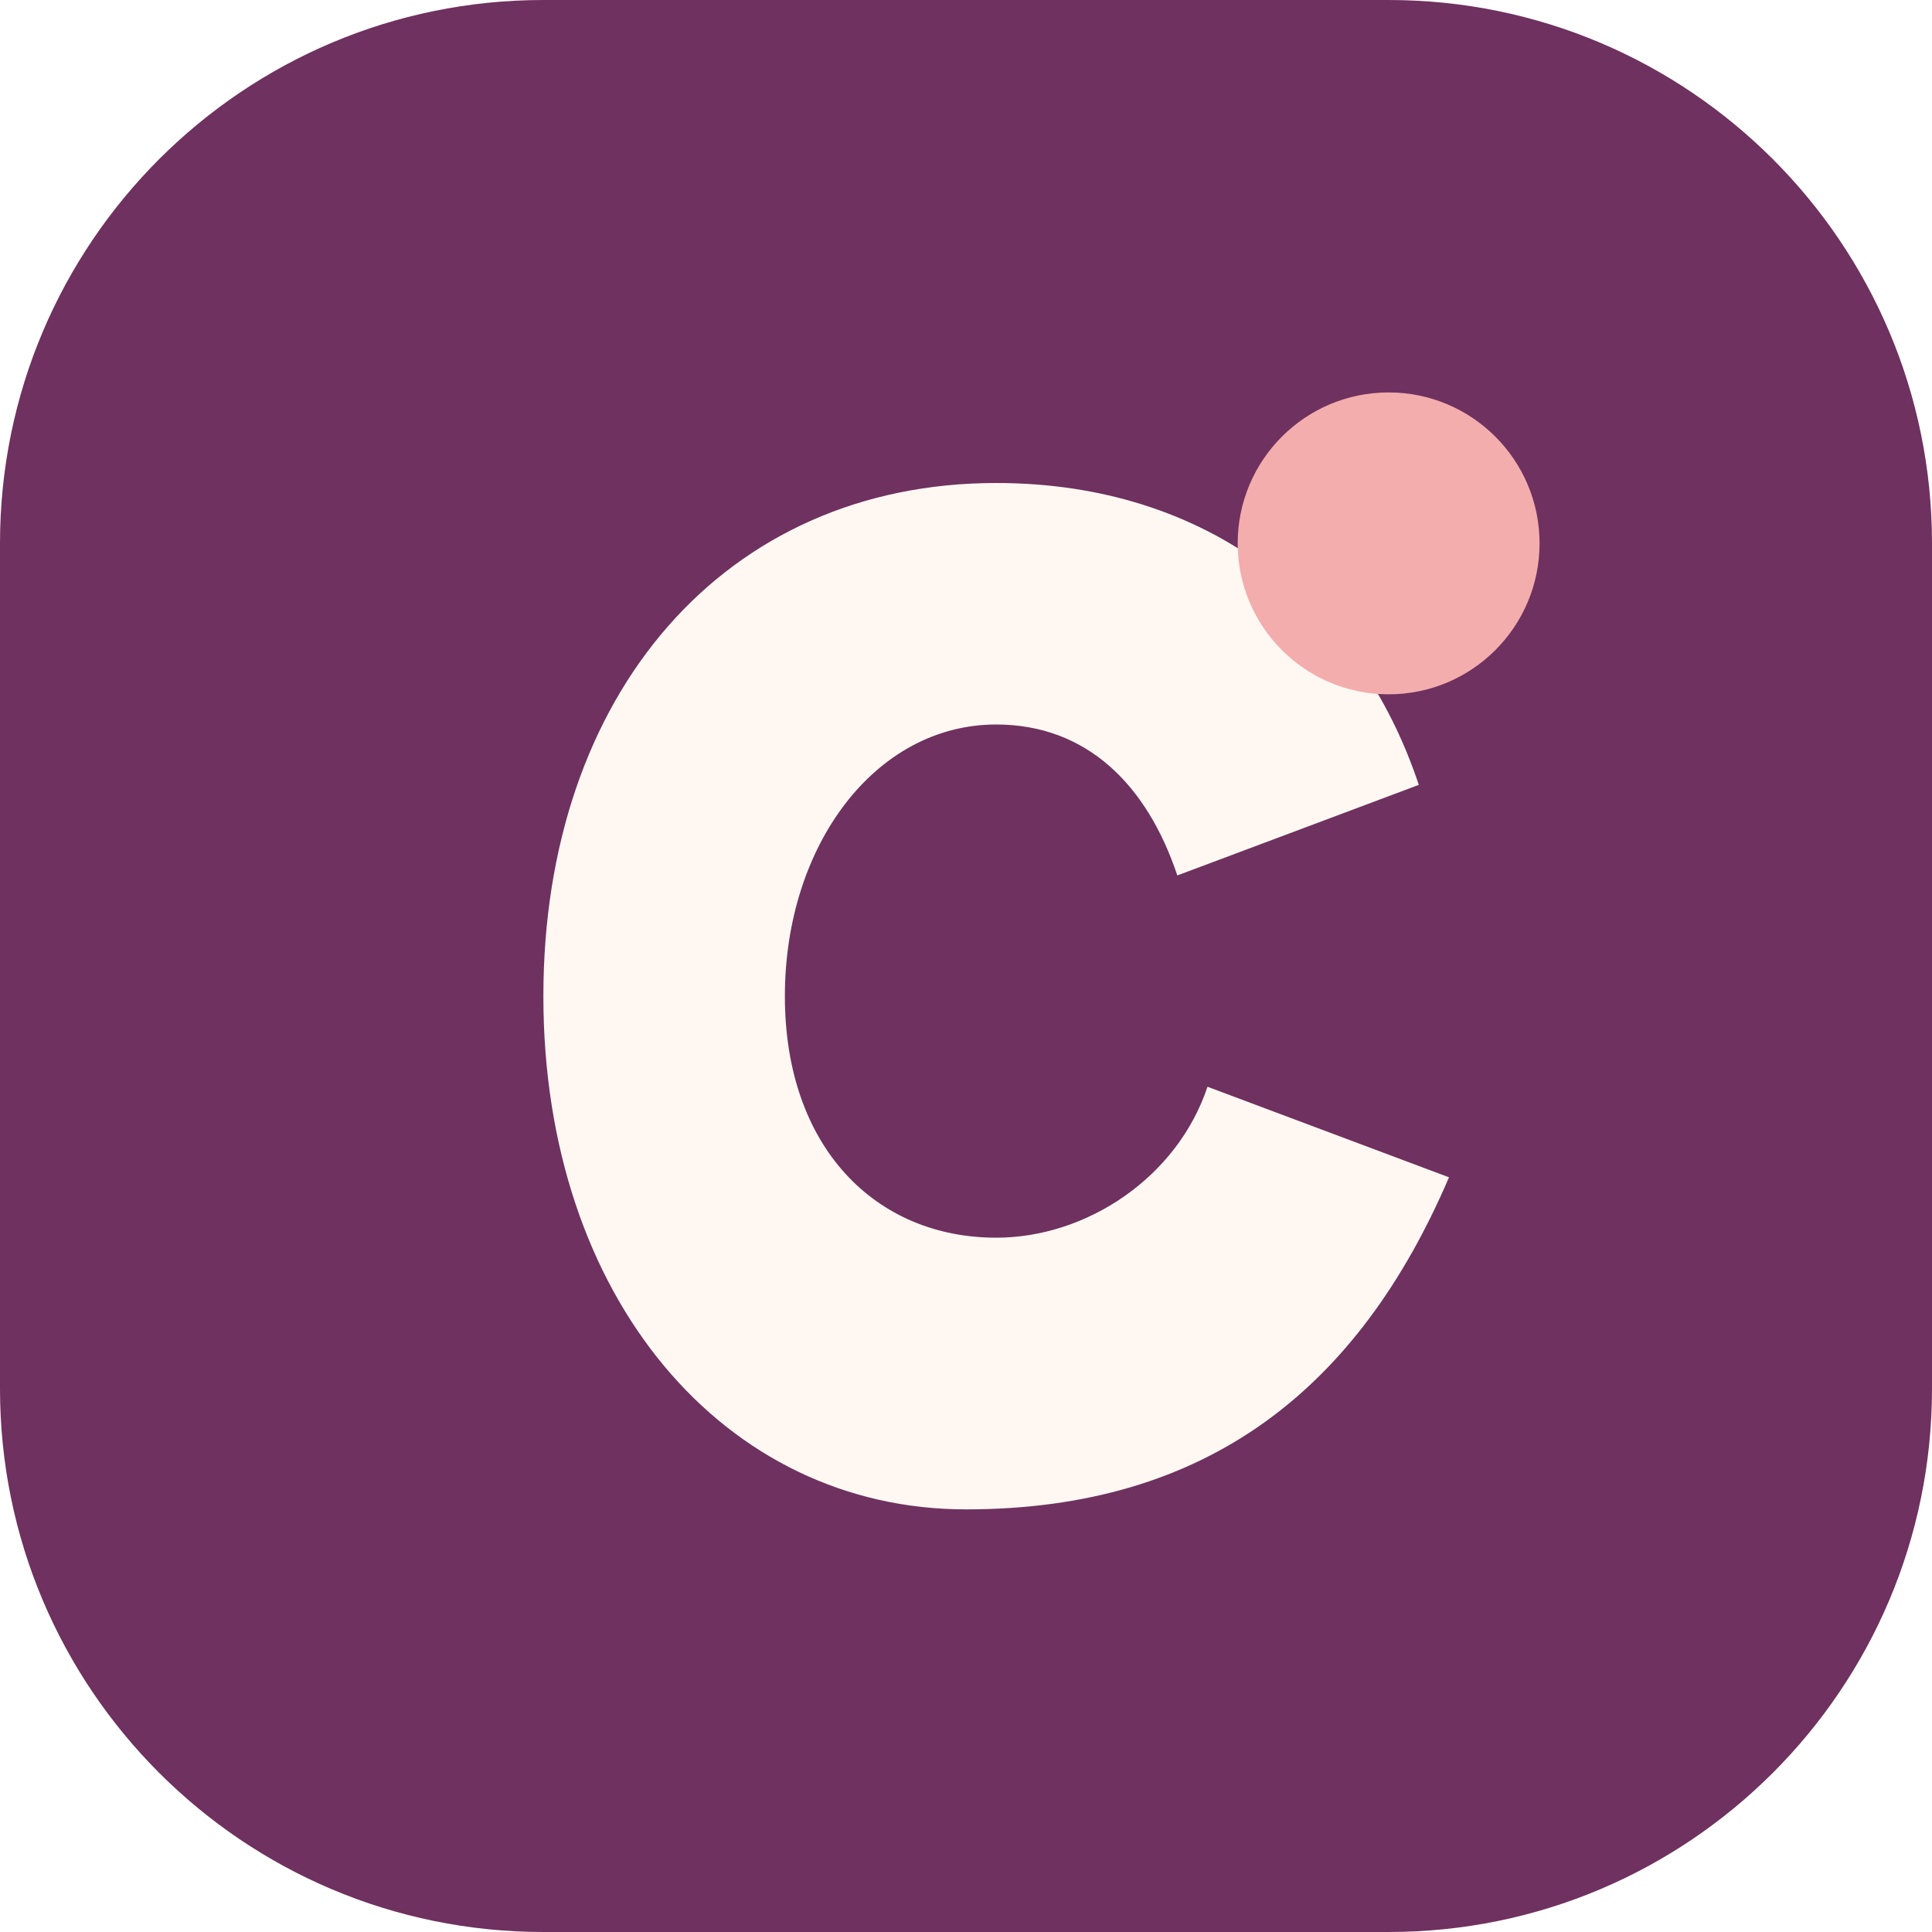
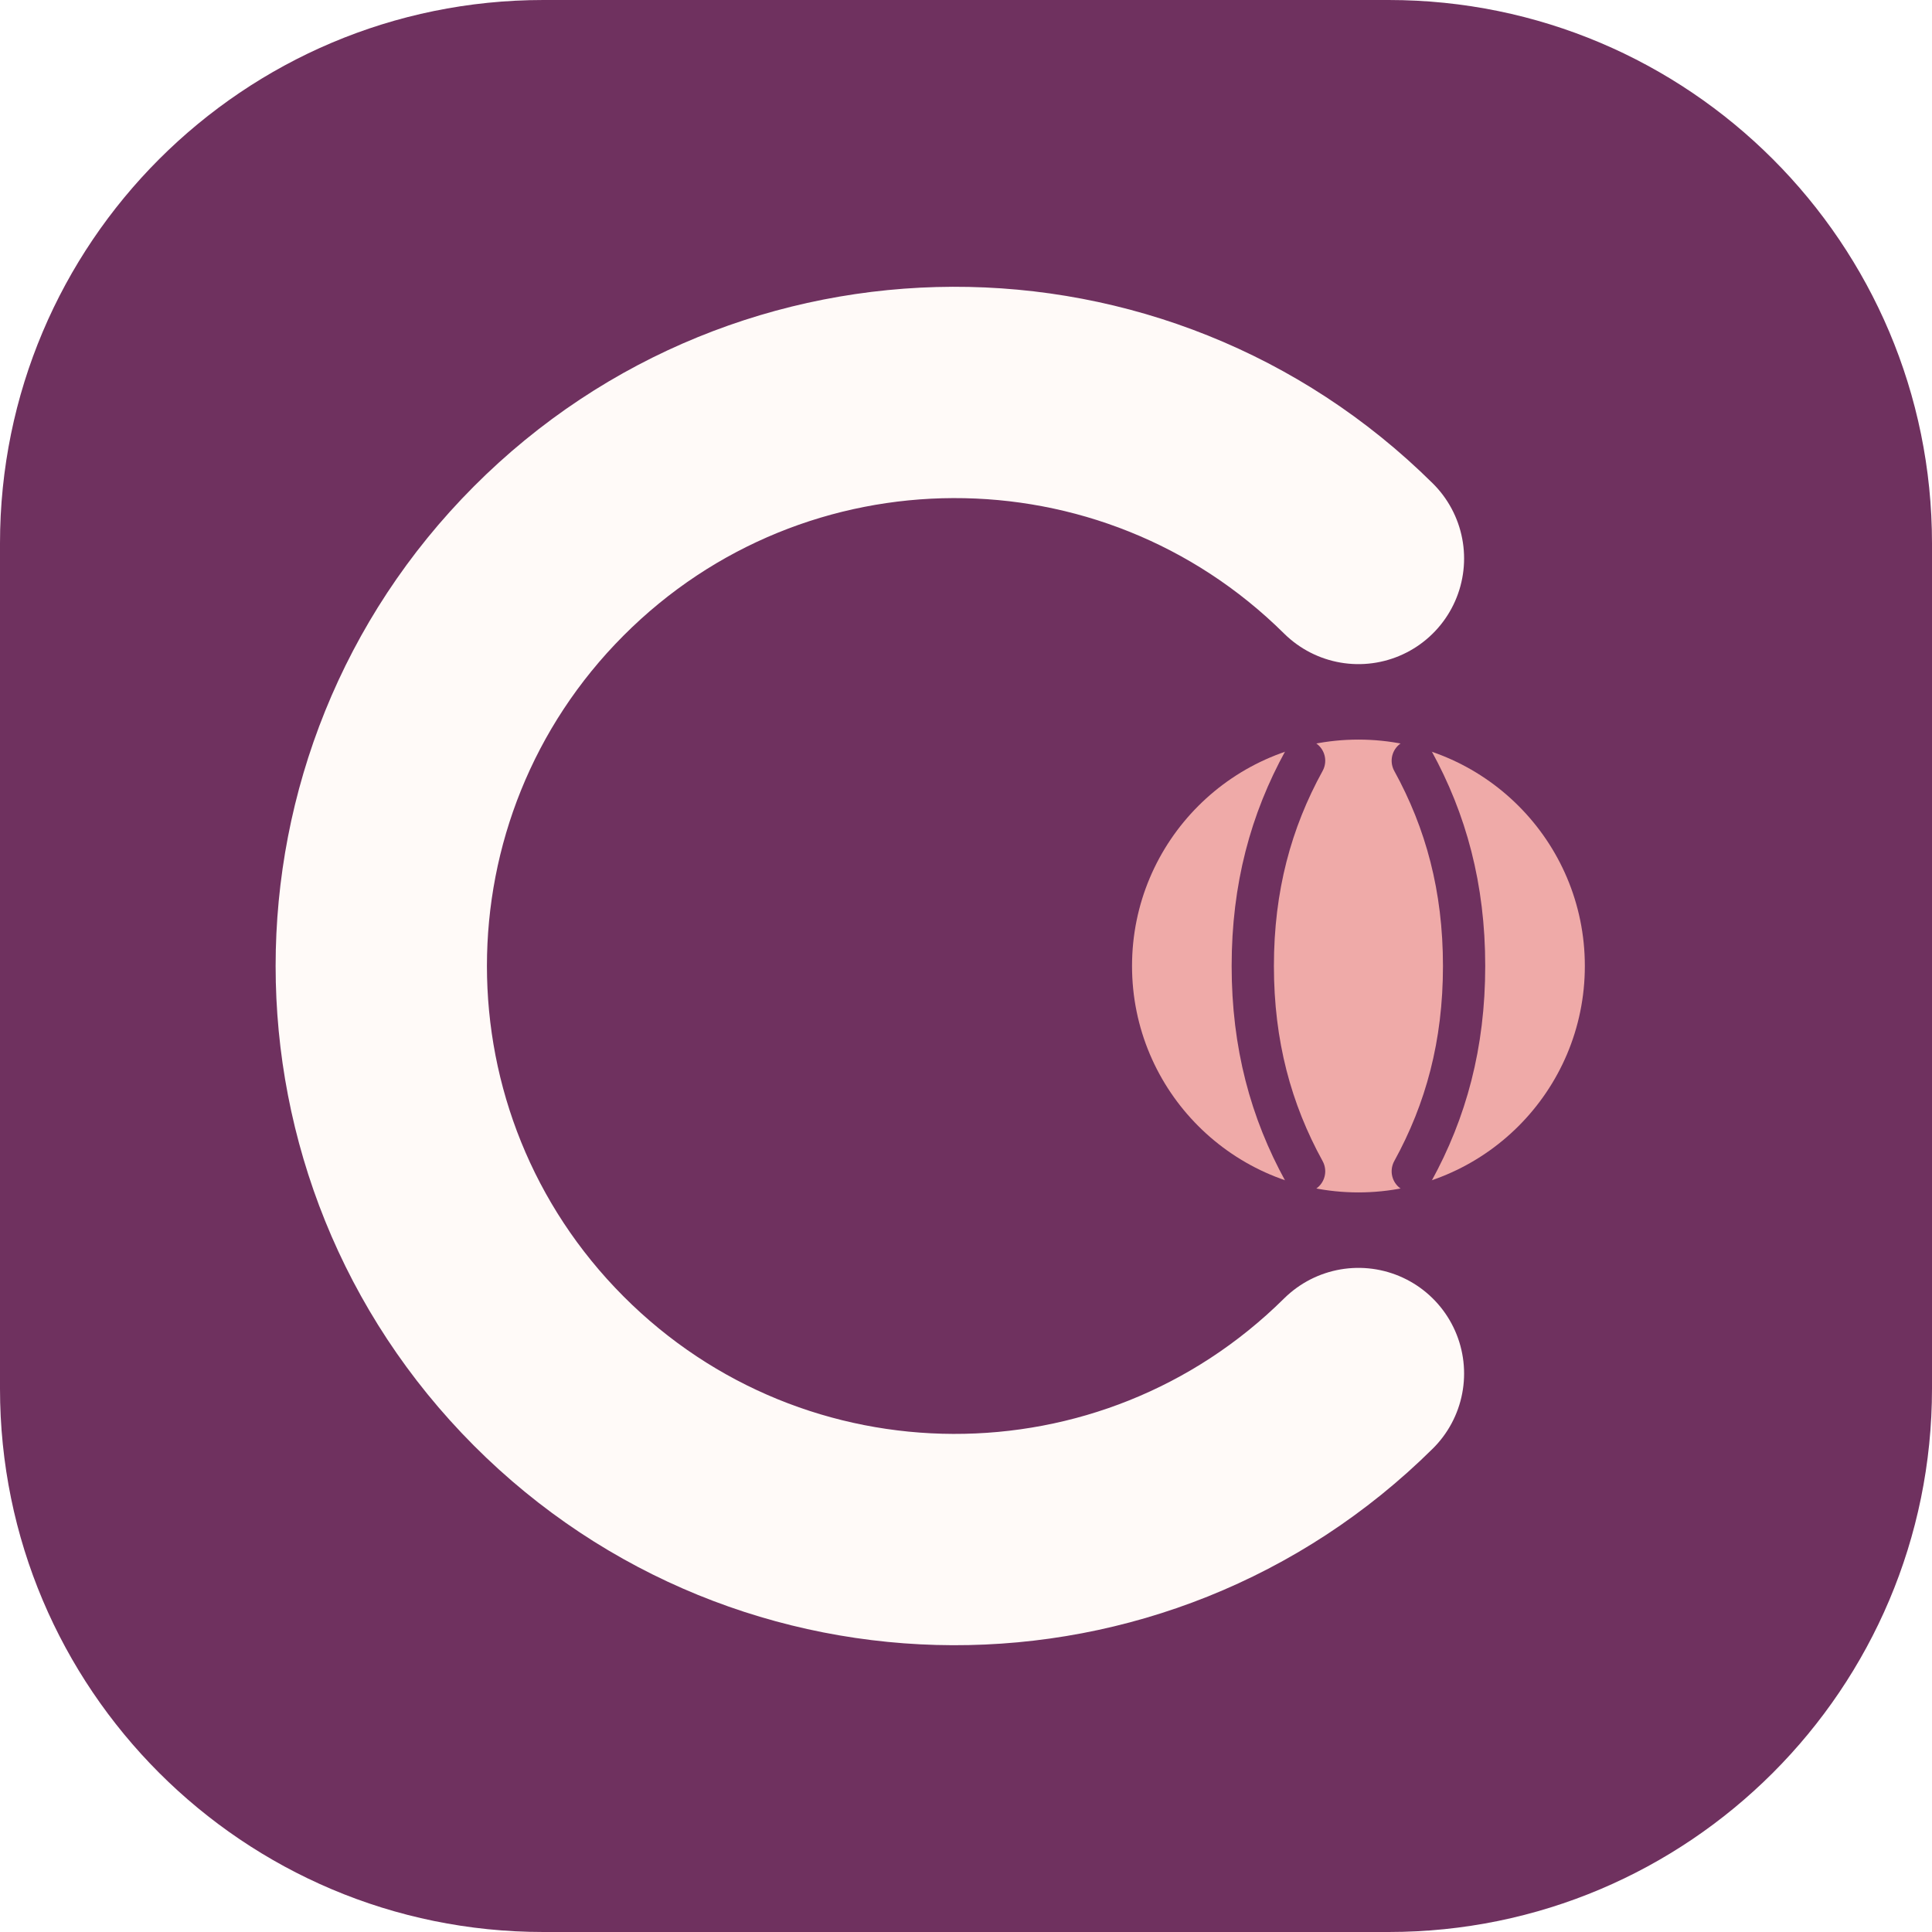
<svg xmlns="http://www.w3.org/2000/svg" viewBox="0 0 64 64">
  <rect width="64" height="64" rx="18" fill="#6f315f" />
-   <path d="M18 33c0-10 6-17 15-17 7 0 12 4 14 10l-8 3c-1-3-3-5-6-5-4 0-7 4-7 9s3 8 7 8c3 0 6-2 7-5l8 3c-3 7-8 11-16 11-8 0-14-7-14-17Z" fill="#fff8f2" />
-   <circle cx="46" cy="18" r="5" fill="#f3adad" />
+   <path d="M45 18.5A19 19 0 1 0 45 45.5" fill="none" stroke="#fffaf8" stroke-linecap="round" stroke-width="7" />
+   <circle cx="45" cy="32" r="7.5" fill="#efaaa8" />
+   <path d="M43.2 25.2c-1.1 2-1.7 4.2-1.7 6.8s.6 4.8 1.7 6.8M46.8 25.2c1.1 2 1.7 4.2 1.7 6.8s-.6 4.8-1.7 6.8" fill="none" stroke="#6f315f" stroke-linecap="round" stroke-width="1.4" />
</svg>
